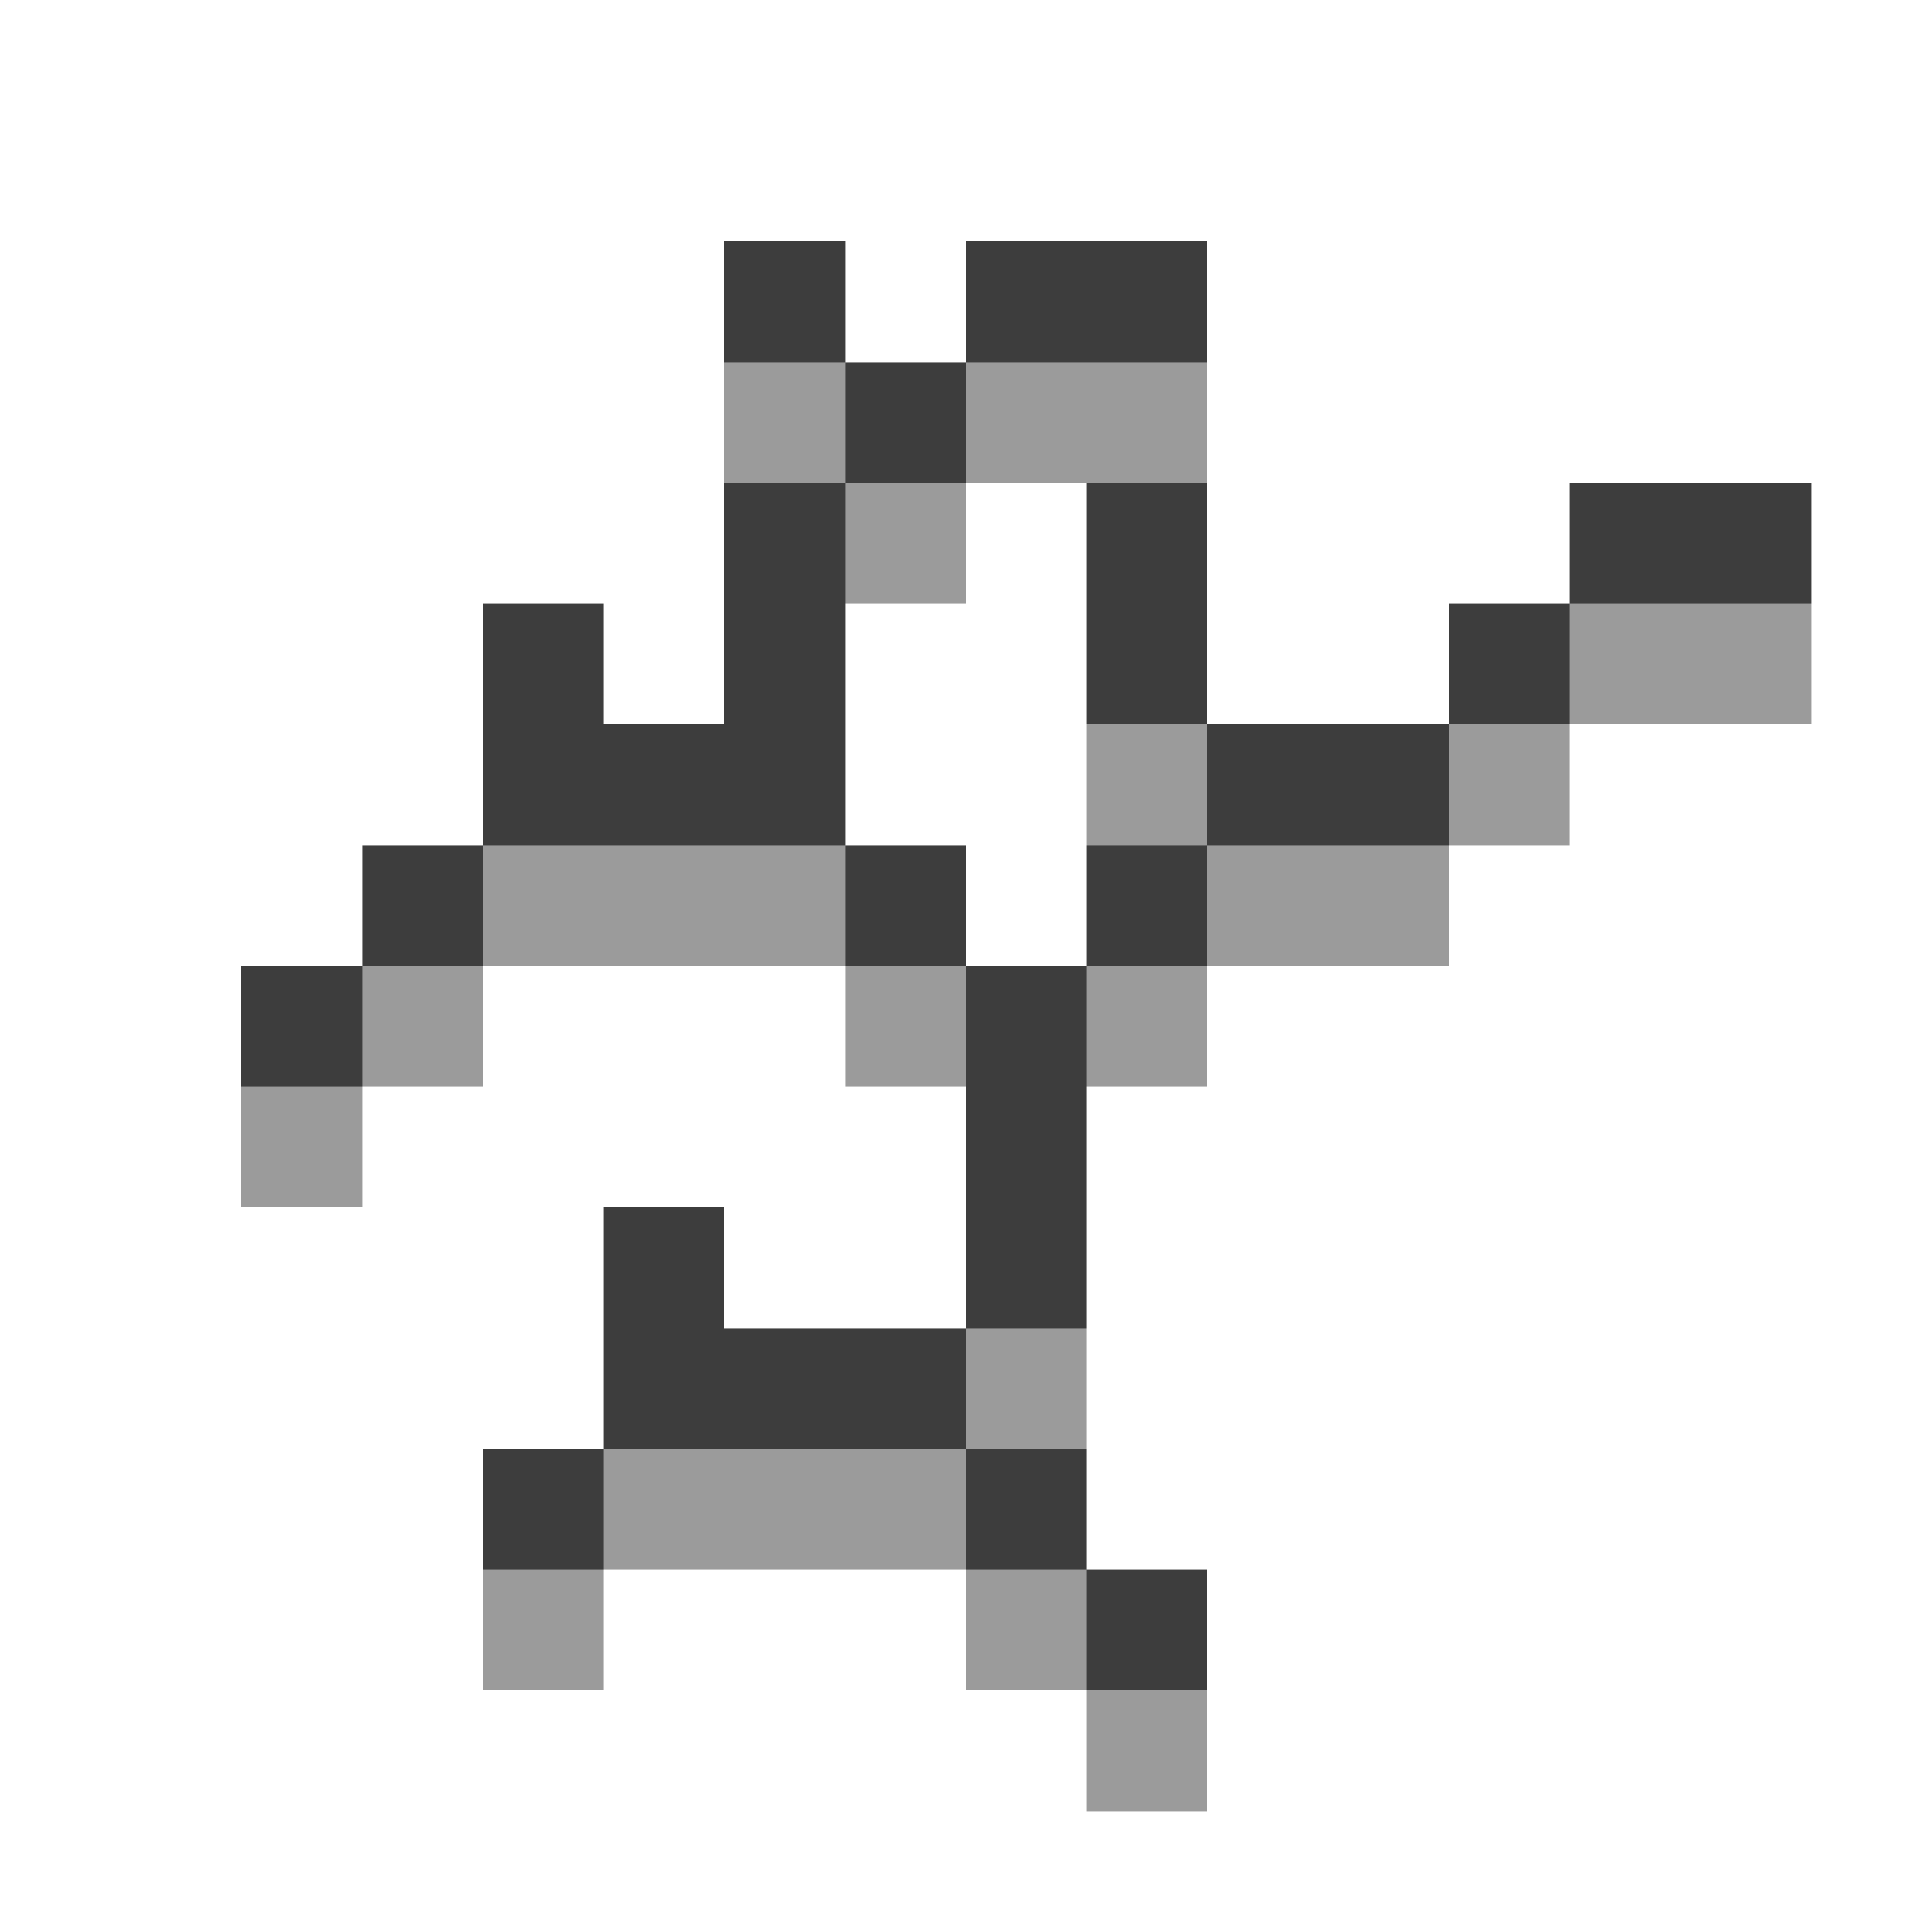
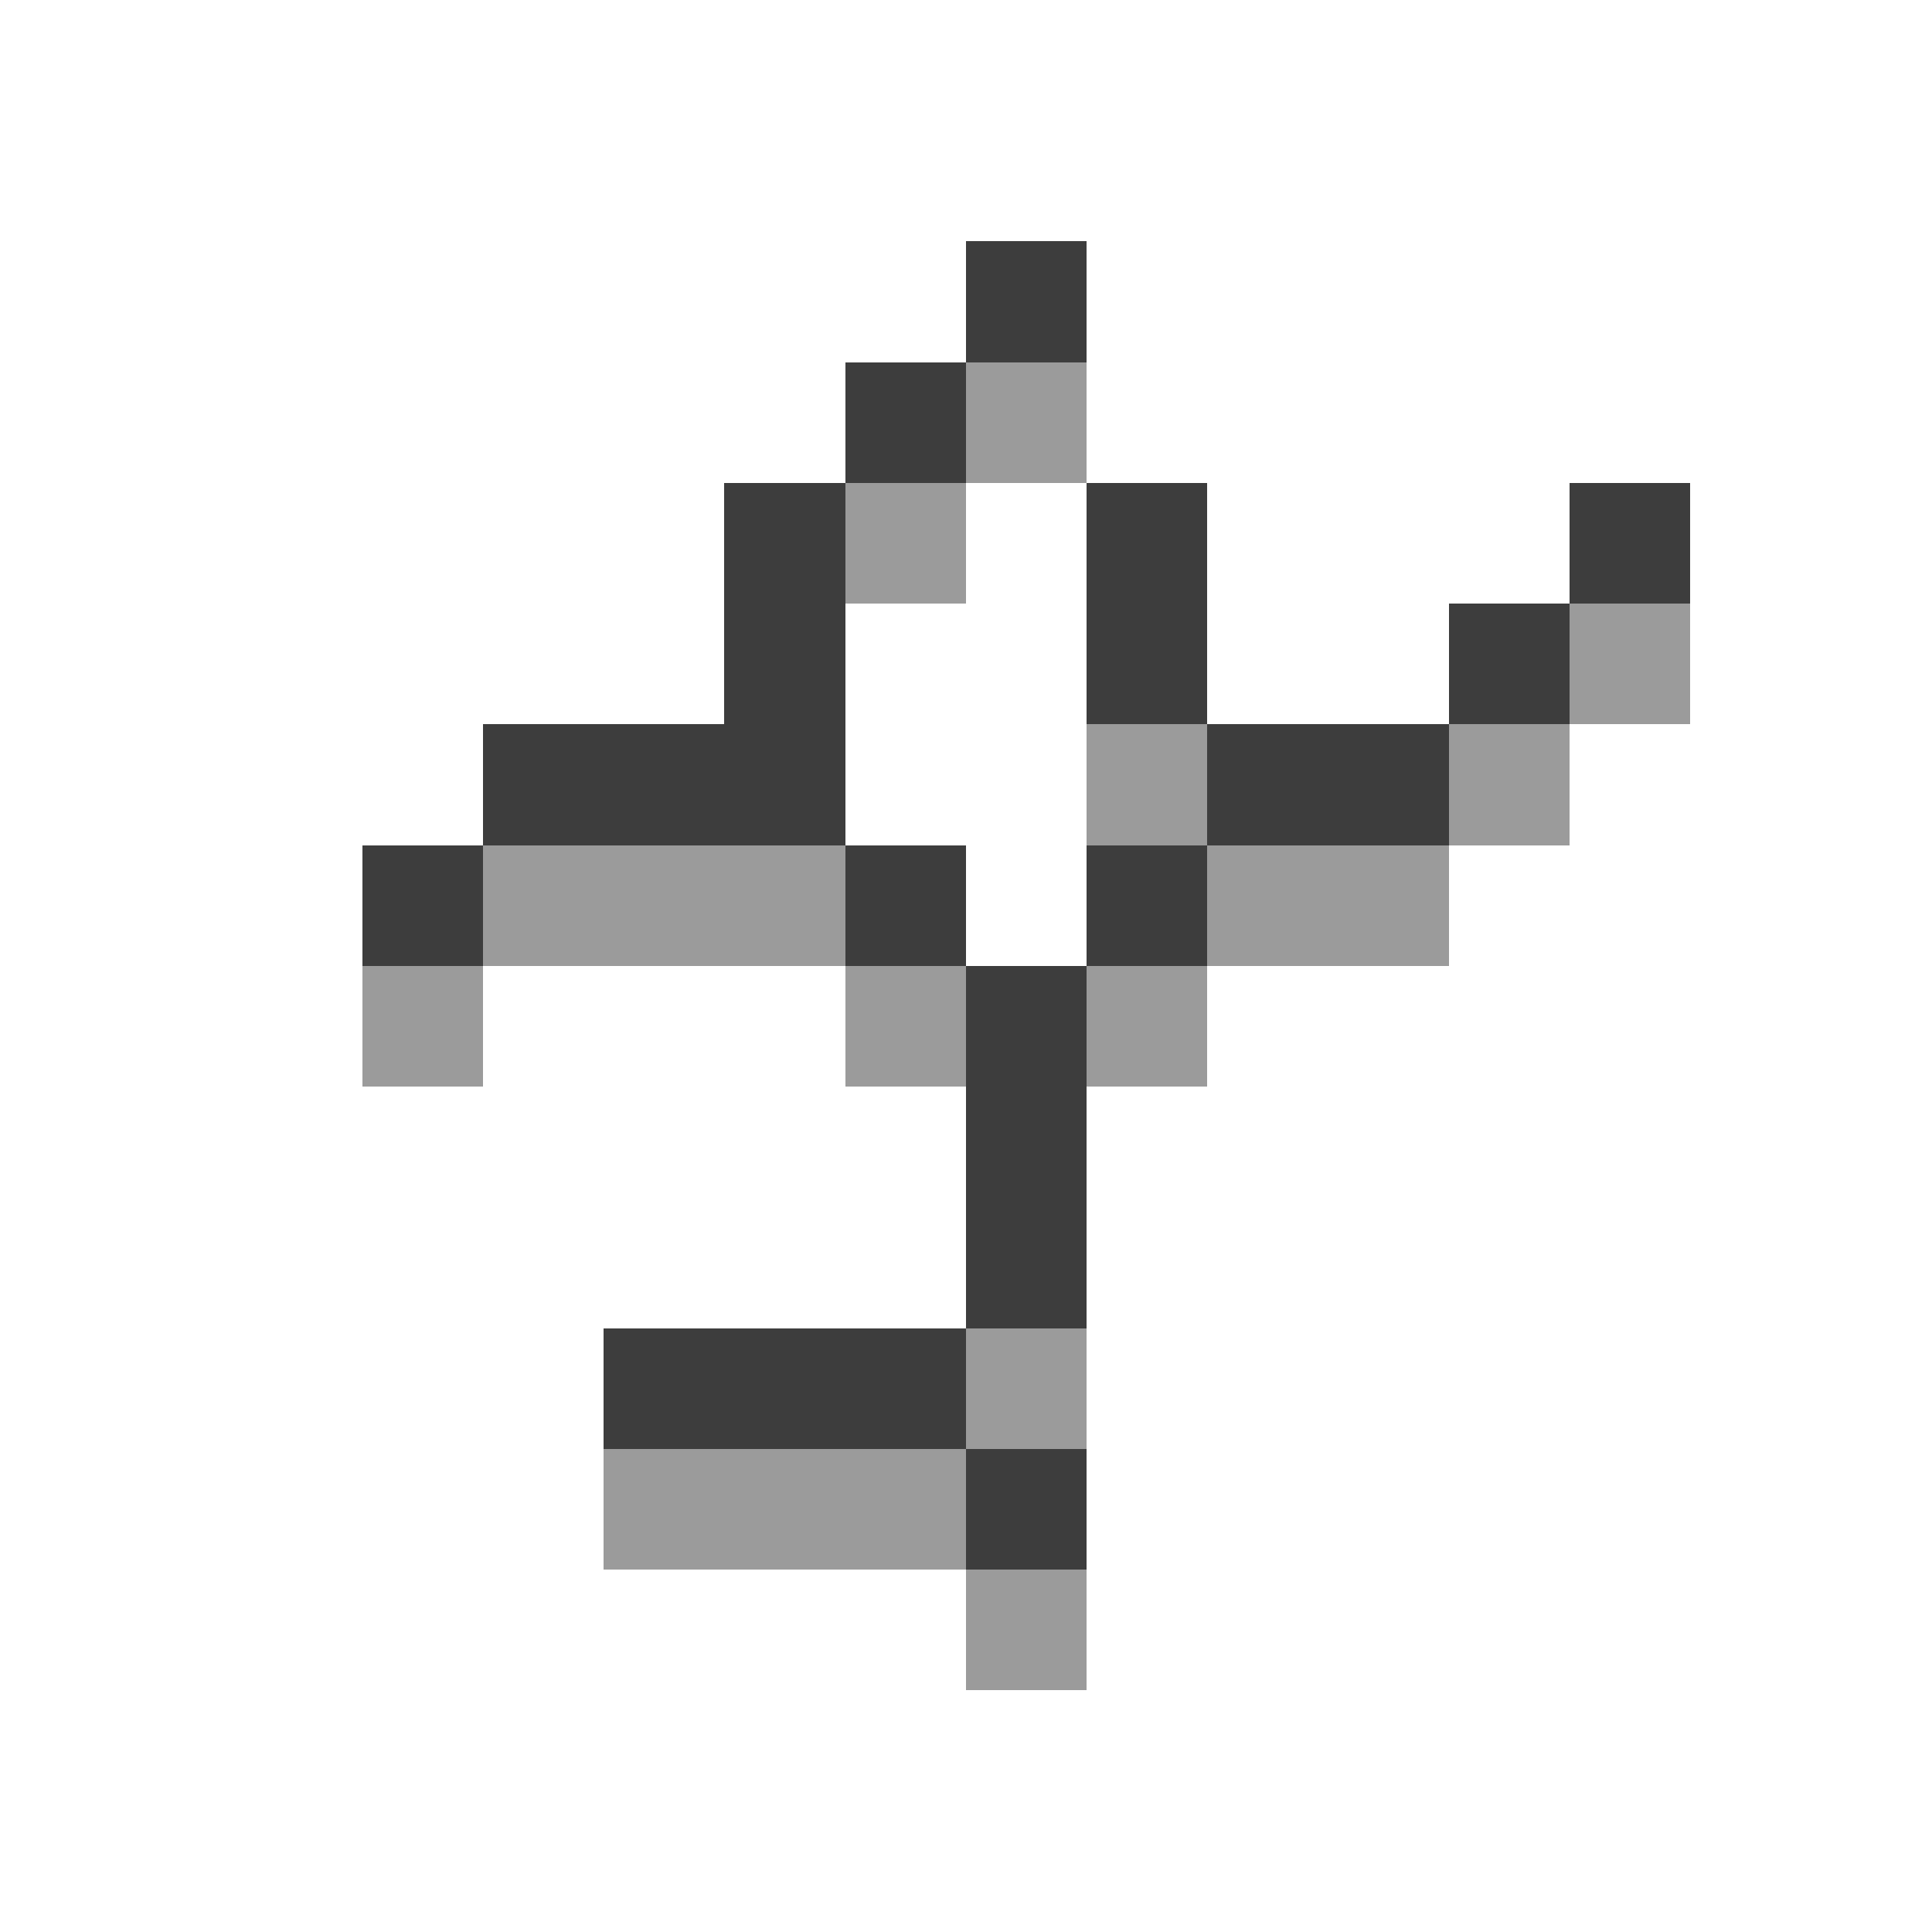
<svg xmlns="http://www.w3.org/2000/svg" viewBox="0 -0.5 16 16" shape-rendering="crispEdges">
-   <path stroke="rgba(255,255,255,0.004)" d="M0 0h16M0 1h16M0 2h6M7 2h1M10 2h6M0 3h6M10 3h6M0 4h6M8 4h1M10 4h3M15 4h1M0 5h4M5 5h1M7 5h2M10 5h2M15 5h1M0 6h4M7 6h2M13 6h3M0 7h3M8 7h1M12 7h4M0 8h2M4 8h3M10 8h6M0 9h2M3 9h5M9 9h7M0 10h5M6 10h2M9 10h7M0 11h5M9 11h7M0 12h4M9 12h7M0 13h4M5 13h3M10 13h6M0 14h9M10 14h6M0 15h16" />
-   <path stroke="#3d3d3d" d="M6 2h1M8 2h2M7 3h1M6 4h1M9 4h1M13 4h2M4 5h1M6 5h1M9 5h1M12 5h1M4 6h3M10 6h2M3 7h1M7 7h1M9 7h1M2 8h1M8 8h1M8 9h1M5 10h1M8 10h1M5 11h3M4 12h1M8 12h1M9 13h1" />
-   <path stroke="#9b9b9b" d="M6 3h1M8 3h2M7 4h1M13 5h2M9 6h1M12 6h1M4 7h3M10 7h2M3 8h1M7 8h1M9 8h1M2 9h1M8 11h1M5 12h3M4 13h1M8 13h1M9 14h1" />
+   <path stroke="#3d3d3d" d="M8 2h1M7 3h1M6 4h1M9 4h1M13 4h1M6 5h1M9 5h1M12 5h1M4 6h3M10 6h2M3 7h1M7 7h1M9 7h1M8 8h1M8 9h1M8 10h1M5 11h3M8 12h1" />
+   <path stroke="#9b9b9b" d="M8 3h1M7 4h1M13 5h1M9 6h1M12 6h1M4 7h3M10 7h2M3 8h1M7 8h1M9 8h1M8 11h1M5 12h3M8 13h1" />
</svg>
